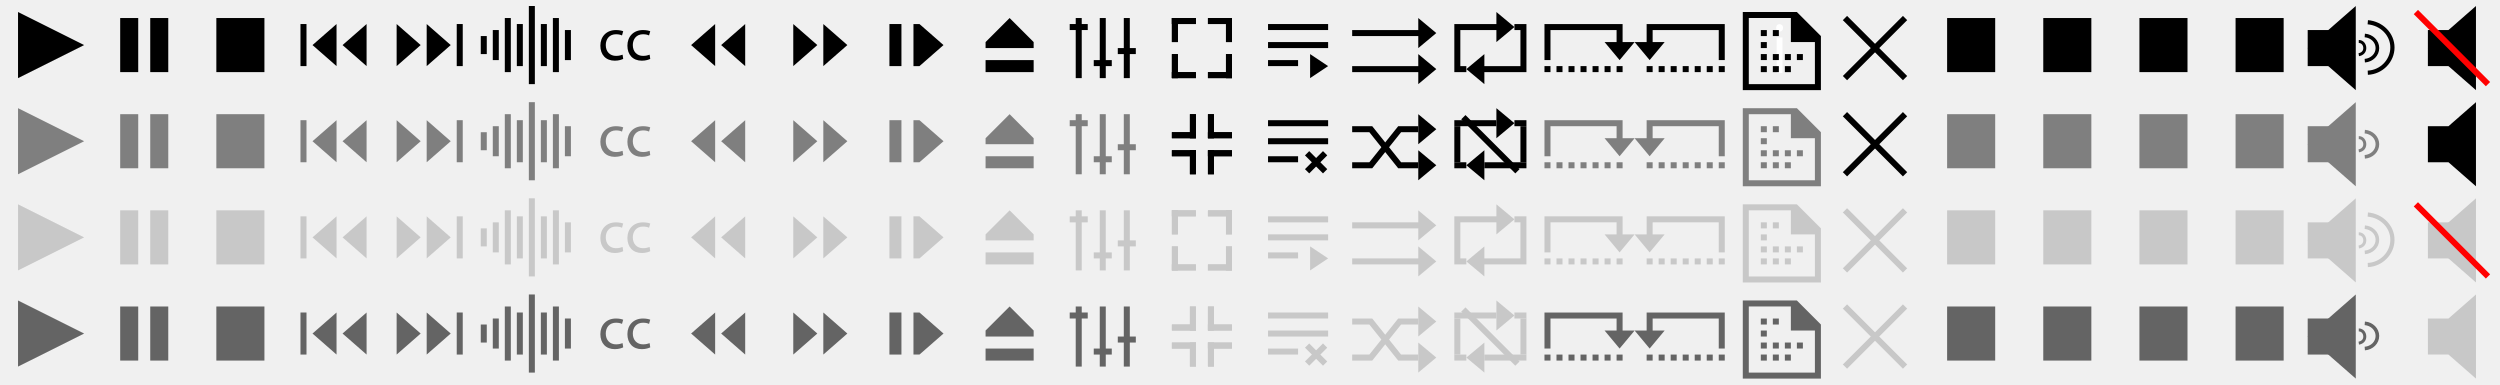
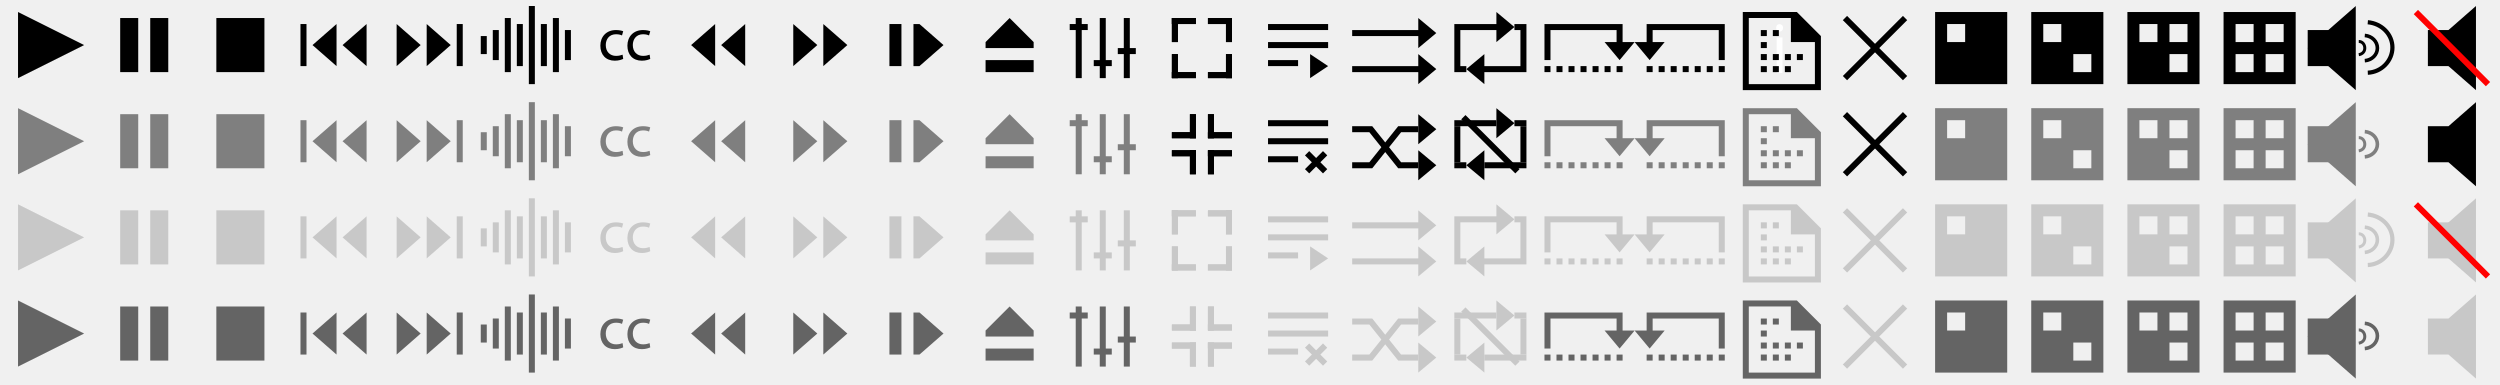
<svg xmlns="http://www.w3.org/2000/svg" version="1.1" id="svg3341" x="0px" y="0px" viewBox="0 0 416 64" style="enable-background:new 0 0 416 64;" xml:space="preserve">
  <path id="path4159" style="fill:#C8C8C8;" d="  M3,45V34l11,5.5L3,45z" />
  <rect id="rect4161" x="20" y="35" style="fill:#C8C8C8;" width="3" height="9" />
  <rect id="rect4163" x="25" y="35" style="fill:#C8C8C8;" width="3" height="9" />
  <rect id="rect4165" x="36" y="35" style="fill:#C8C8C8;" width="8" height="9" />
  <rect id="rect4167" x="50" y="36" style="fill:#C8C8C8;" width="1" height="7" />
  <path id="path4169" style="fill:#C8C8C8;" d="  M52,39.5l4-3.5v7L52,39.5z" />
  <path id="path4171" style="fill:#C8C8C8;" d="  M57,39.5l4-3.5v7L57,39.5z" />
  <path id="path4173" style="fill:#C8C8C8;" d="  M115,39.5l4-3.5v7L115,39.5z" />
  <path id="path4175" style="fill:#C8C8C8;" d="  M120,39.5l4-3.5v7L120,39.5z" />
  <rect id="rect4177" x="76" y="36" style="fill:#C8C8C8;" width="1" height="7" />
  <path id="path4179" style="fill:#C8C8C8;" d="  M75,39.5L71,43v-7L75,39.5z" />
  <path id="path4181" style="fill:#C8C8C8;" d="  M70,39.5L66,43v-7L70,39.5z" />
  <path id="path4183" style="fill:#C8C8C8;" d="  M141,39.5l-4,3.5v-7L141,39.5z" />
  <path id="path4185" style="fill:#C8C8C8;" d="  M136,39.5l-4,3.5v-7L136,39.5z" />
  <rect id="rect4187" x="148" y="36" style="fill:#C8C8C8;" width="2" height="7" />
  <path style="fill:#C8C8C8;" d="M152,36h1v7h-1V36z M157,39.5l-4,3.5v-7L157,39.5z" />
  <path id="path4179-5" style="fill:#C8C8C8;" d="  M384,40l8-7v14L384,40z" />
  <rect id="rect4187-3" x="384" y="37" style="fill:#C8C8C8;" width="4" height="6" />
  <rect id="rect4181-4" x="400" y="-16" style="fill-rule:evenodd;clip-rule:evenodd;fill:#F600FF;" width="16" height="16" />
  <rect id="rect4181-4-8" x="384" y="-16" style="fill-rule:evenodd;clip-rule:evenodd;fill:#7200FF;" width="16" height="16" />
  <path id="path4230" style="fill:none;stroke:#C8C8C8;stroke-width:0.5;" d="  M392.5,38.9c0.6,0,1,0.5,1,1.1s-0.4,1-1,1.1" />
  <path id="path4230-0" style="fill:none;stroke:#C8C8C8;stroke-width:0.6;" d="  M393.5,37.8c1.2,0.1,2.1,1,2.1,2.1s-0.9,2-2.1,2.1" />
  <path id="path4230-0-7" style="fill:none;stroke:#C8C8C8;stroke-width:0.7;" d="  M394,35.7c2.3,0.2,4.1,2,4.1,4.2s-1.8,4.1-4.1,4.2" />
  <path id="path4262" style="fill:#C8C8C8;" d="  M404,40l8-7v14L404,40z" />
  <rect id="rect4264" x="404" y="37" style="fill:#C8C8C8;" width="4" height="6" />
  <path style="fill:#C8C8C8;" d="M404,56l8-7v14L404,56z M404,53h4v6h-4V53z" />
  <path id="path4276" style="fill:none;stroke:#FF0000;" d="M402,34l12,12" />
  <path id="path4159_1_" style="fill:#646464;" d="  M3,61V50l11,5.5L3,61z" />
  <rect id="rect4161_1_" x="20" y="51" style="fill:#646464;" width="3" height="9" />
  <rect id="rect4163_1_" x="25" y="51" style="fill:#646464;" width="3" height="9" />
  <rect id="rect4165_1_" x="36" y="51" style="fill:#646464;" width="8" height="9" />
  <rect id="rect4167_1_" x="50" y="52" style="fill:#646464;" width="1" height="7" />
  <path id="path4169_1_" style="fill:#646464;" d="  M52,55.5l4-3.5v7L52,55.5z" />
  <path id="path4171_1_" style="fill:#646464;" d="  M57,55.5l4-3.5v7L57,55.5z" />
  <path id="path4173_1_" style="fill:#646464;" d="  M115,55.5l4-3.5v7L115,55.5z" />
  <path id="path4175_1_" style="fill:#646464;" d="  M120,55.5l4-3.5v7L120,55.5z" />
  <rect id="rect4177_1_" x="76" y="52" style="fill:#646464;" width="1" height="7" />
  <path id="path4179_1_" style="fill:#646464;" d="  M75,55.5L71,59v-7L75,55.5z" />
  <path id="path4181_1_" style="fill:#646464;" d="  M70,55.5L66,59v-7L70,55.5z" />
  <path id="path4183_1_" style="fill:#646464;" d="  M141,55.5l-4,3.5v-7L141,55.5z" />
  <path id="path4185_1_" style="fill:#646464;" d="  M136,55.5l-4,3.5v-7L136,55.5z" />
  <rect id="rect4187_1_" x="148" y="52" style="fill:#646464;" width="2" height="7" />
  <path style="fill:#646464;" d="M152,52h1v7h-1V52z M157,55.5l-4,3.5v-7L157,55.5z" />
  <polygon points="3,13 3,2 14,7.5 " />
  <rect x="20" y="3" width="3" height="9" />
  <rect x="25" y="3" width="3" height="9" />
  <rect x="36" y="3" width="8" height="9" />
  <rect x="50" y="4" width="1" height="7" />
  <polygon points="52,7.5 56,4 56,11 " />
  <polygon points="57,7.5 61,4 61,11 " />
  <polygon points="115,7.5 119,4 119,11 " />
  <polygon points="120,7.5 124,4 124,11 " />
  <rect x="76" y="4" width="1" height="7" />
  <polygon points="75,7.5 71,11 71,4 " />
  <polygon points="70,7.5 66,11 66,4 " />
  <polygon points="141,7.5 137,11 137,4 " />
  <polygon points="136,7.5 132,11 132,4 " />
  <rect x="148" y="4" width="2" height="7" />
  <path d="M153,11h-1V4h1V11z M157,7.5l-4,3.5V4L157,7.5z" />
  <polygon points="384,8 392,1 392,15 " />
  <path d="M388,11h-4V5h4V11z" />
  <path style="fill:none;stroke:#000000;stroke-width:0.5;" d="M392.5,6.9c0.6,0,1,0.5,1,1.1s-0.4,1-1,1.1" />
  <path style="fill:none;stroke:#000000;stroke-width:0.6;" d="M393.5,5.9c1.2,0.1,2.1,1,2.1,2.1s-0.9,2-2.1,2.1" />
  <path style="fill:none;stroke:#000000;stroke-width:0.7;" d="M394,3.7c2.3,0.2,4.1,2,4.1,4.2s-1.8,4.1-4.1,4.2" />
  <path d="M404,8l8-7v14L404,8z" />
  <rect x="404" y="5" width="4" height="6" />
  <path d="M404,24l8-7v14L404,24z M408,27h-4v-6h4V27z" />
  <path style="fill:none;stroke:#FF0000;" d="M402,2l12,12" />
  <polygon style="fill:#7F7F7F;" points="3,29 3,18 14,23.5 " />
  <rect x="20" y="19" style="fill:#7F7F7F;" width="3" height="9" />
  <rect x="25" y="19" style="fill:#7F7F7F;" width="3" height="9" />
  <rect x="36" y="19" style="fill:#7F7F7F;" width="8" height="9" />
  <rect x="50" y="20" style="fill:#7F7F7F;" width="1" height="7" />
  <polygon style="fill:#7F7F7F;" points="52,23.5 56,20 56,27 " />
  <polygon style="fill:#7F7F7F;" points="57,23.5 61,20 61,27 " />
  <polygon style="fill:#7F7F7F;" points="115,23.5 119,20 119,27 " />
  <polygon style="fill:#7F7F7F;" points="120,23.5 124,20 124,27 " />
  <rect x="76" y="20" style="fill:#7F7F7F;" width="1" height="7" />
  <polygon style="fill:#7F7F7F;" points="75,23.5 71,27 71,20 " />
  <polygon style="fill:#7F7F7F;" points="70,23.5 66,27 66,20 " />
  <polygon style="fill:#7F7F7F;" points="141,23.5 137,27 137,20 " />
  <polygon style="fill:#7F7F7F;" points="136,23.5 132,27 132,20 " />
  <rect x="148" y="20" style="fill:#7F7F7F;" width="2" height="7" />
  <path style="fill:#7F7F7F;" d="M153,27h-1v-7h1V27z M157,23.5l-4,3.5v-7L157,23.5z" />
  <rect x="256" y="-16" width="16" height="16" />
-   <rect id="rect4165_21_" x="324" y="35" style="fill:#C8C8C8;" width="8" height="9" />
-   <rect id="rect4165_20_" x="324" y="51" style="fill:#646464;" width="8" height="9" />
-   <rect x="324" y="3" width="8" height="9" />
-   <rect x="324" y="19" style="fill:#7F7F7F;" width="8" height="9" />
-   <rect id="rect4165_19_" x="340" y="35" style="fill:#C8C8C8;" width="8" height="9" />
-   <rect id="rect4165_18_" x="340" y="51" style="fill:#646464;" width="8" height="9" />
-   <rect x="340" y="3" width="8" height="9" />
-   <rect x="340" y="19" style="fill:#7F7F7F;" width="8" height="9" />
-   <rect id="rect4165_35_" x="356" y="35" style="fill:#C8C8C8;" width="8" height="9" />
-   <rect id="rect4165_34_" x="356" y="51" style="fill:#646464;" width="8" height="9" />
-   <rect x="356" y="3" width="8" height="9" />
-   <rect x="356" y="19" style="fill:#7F7F7F;" width="8" height="9" />
-   <rect id="rect4165_33_" x="372" y="35" style="fill:#C8C8C8;" width="8" height="9" />
-   <rect id="rect4165_32_" x="372" y="51" style="fill:#646464;" width="8" height="9" />
-   <rect x="372" y="3" width="8" height="9" />
-   <rect x="372" y="19" style="fill:#7F7F7F;" width="8" height="9" />
  <rect id="rect4165_47_" x="80" y="6" width="1" height="3" />
  <polygon style="fill:#7F7F7F;" points="384,24 392,17 392,31 " />
  <path style="fill:#7F7F7F;" d="M388,27h-4v-6h4V27z" />
  <path style="fill:none;stroke:#7F7F7F;stroke-width:0.5;" d="M392.5,22.9c0.6,0,1,0.5,1,1.1s-0.4,1-1,1.1" />
  <path style="fill:none;stroke:#7F7F7F;stroke-width:0.6;" d="M393.5,21.9c1.2,0.1,2.1,1,2.1,2.1s-0.9,2-2.1,2.1" />
  <path id="path4179-5_1_" style="fill:#646464;" d="  M384,56l8-7v14L384,56z" />
  <rect id="rect4187-3_1_" x="384" y="53" style="fill:#646464;" width="4" height="6" />
  <path id="path4230_1_" style="fill:none;stroke:#646464;stroke-width:0.5;" d="  M392.5,54.9c0.6,0,1,0.5,1,1.1s-0.4,1-1,1.1" />
  <path id="path4230-0_1_" style="fill:none;stroke:#646464;stroke-width:0.6;" d="  M393.5,53.8c1.2,0.1,2.1,1,2.1,2.1s-0.9,2-2.1,2.1" />
  <g>
    <path d="M103.7,9.8c-0.2,0.1-0.7,0.3-1.4,0.3c-1.5,0-2.4-1-2.4-2.5s1-2.6,2.6-2.6c0.5,0,1,0.1,1.2,0.2l-0.2,0.7   c-0.2-0.1-0.5-0.2-1-0.2c-1.1,0-1.7,0.8-1.7,1.8c0,1.1,0.7,1.8,1.7,1.8c0.5,0,0.8-0.1,1.1-0.2L103.7,9.8z" />
    <path d="M108.2,9.8c-0.2,0.1-0.7,0.3-1.4,0.3c-1.5,0-2.4-1-2.4-2.5s1-2.6,2.6-2.6c0.5,0,1,0.1,1.2,0.2L108,5.9   c-0.2-0.1-0.5-0.2-1-0.2c-1.1,0-1.7,0.8-1.7,1.8c0,1.1,0.7,1.8,1.7,1.8c0.5,0,0.8-0.1,1.1-0.2L108.2,9.8z" />
  </g>
  <g>
    <path style="fill:#7F7F7F;" d="M103.7,25.8c-0.2,0.1-0.7,0.3-1.4,0.3c-1.5,0-2.4-1-2.4-2.5s1-2.6,2.6-2.6c0.5,0,1,0.1,1.2,0.2   l-0.2,0.7c-0.2-0.1-0.5-0.2-1-0.2c-1.1,0-1.7,0.8-1.7,1.8c0,1.1,0.7,1.8,1.7,1.8c0.5,0,0.8-0.1,1.1-0.2L103.7,25.8z" />
    <path style="fill:#7F7F7F;" d="M108.2,25.8c-0.2,0.1-0.7,0.3-1.4,0.3c-1.5,0-2.4-1-2.4-2.5s1-2.6,2.6-2.6c0.5,0,1,0.1,1.2,0.2   l-0.2,0.7c-0.2-0.1-0.5-0.2-1-0.2c-1.1,0-1.7,0.8-1.7,1.8c0,1.1,0.7,1.8,1.7,1.8c0.5,0,0.8-0.1,1.1-0.2L108.2,25.8z" />
  </g>
  <g>
    <path style="fill:#C8C8C8;" d="M103.7,41.8c-0.2,0.1-0.7,0.3-1.4,0.3c-1.5,0-2.4-1-2.4-2.5s1-2.6,2.6-2.6c0.5,0,1,0.1,1.2,0.2   l-0.2,0.7c-0.2-0.1-0.5-0.2-1-0.2c-1.1,0-1.7,0.8-1.7,1.8c0,1.1,0.7,1.8,1.7,1.8c0.5,0,0.8-0.1,1.1-0.2L103.7,41.8z" />
    <path style="fill:#C8C8C8;" d="M108.2,41.8c-0.2,0.1-0.7,0.3-1.4,0.3c-1.5,0-2.4-1-2.4-2.5s1-2.6,2.6-2.6c0.5,0,1,0.1,1.2,0.2   l-0.2,0.7c-0.2-0.1-0.5-0.2-1-0.2c-1.1,0-1.7,0.8-1.7,1.8c0,1.1,0.7,1.8,1.7,1.8c0.5,0,0.8-0.1,1.1-0.2L108.2,41.8z" />
  </g>
  <g>
    <path style="fill:#646464;" d="M103.7,57.8c-0.2,0.1-0.7,0.3-1.4,0.3c-1.5,0-2.4-1-2.4-2.5s1-2.6,2.6-2.6c0.5,0,1,0.1,1.2,0.2   l-0.2,0.7c-0.2-0.1-0.5-0.2-1-0.2c-1.1,0-1.7,0.8-1.7,1.8c0,1.1,0.7,1.8,1.7,1.8c0.5,0,0.8-0.1,1.1-0.2L103.7,57.8z" />
    <path style="fill:#646464;" d="M108.2,57.8c-0.2,0.1-0.7,0.3-1.4,0.3c-1.5,0-2.4-1-2.4-2.5s1-2.6,2.6-2.6c0.5,0,1,0.1,1.2,0.2   l-0.2,0.7c-0.2-0.1-0.5-0.2-1-0.2c-1.1,0-1.7,0.8-1.7,1.8c0,1.1,0.7,1.8,1.7,1.8c0.5,0,0.8-0.1,1.1-0.2L108.2,57.8z" />
  </g>
  <rect x="164" y="10" width="8" height="2" />
  <path d="M172,7v1h-8V7H172z M168,3l4,4h-8L168,3z" />
  <rect id="rect4165_6_" x="179" y="3" width="1" height="10" />
  <rect id="rect4165_7_" x="178" y="4" width="3" height="1" />
  <rect id="rect4165_48_" x="182" y="10" width="3" height="1" />
  <rect id="rect4165_49_" x="186" y="8" width="3" height="1" />
  <g>
    <polyline style="fill:none;stroke:#000000;stroke-miterlimit:10;" points="225,21.5 228.1,21.5 232.9,27.5 236,27.5  " />
  </g>
  <path id="path4276_2_" style="fill:none;stroke:#000000;" d="M243.5,19.5l9,9" />
  <rect id="rect4165_103_" x="211" y="36" style="fill:#C8C8C8;" width="10" height="1" />
  <rect id="rect4165_102_" x="211" y="39" style="fill:#C8C8C8;" width="10" height="1" />
  <rect id="rect4165_97_" x="211" y="42" style="fill:#C8C8C8;" width="5" height="1" />
  <polygon style="fill:#C8C8C8;" points="221,43 218,45 218,41 " />
  <line style="fill:none;stroke:#C8C8C8;stroke-miterlimit:10;" x1="217.5" y1="57.5" x2="220.5" y2="60.5" />
  <line style="fill:none;stroke:#C8C8C8;stroke-miterlimit:10;" x1="217.5" y1="60.5" x2="220.5" y2="57.5" />
  <rect id="rect4165_17_" x="211" y="52" style="fill:#C8C8C8;" width="10" height="1" />
  <rect id="rect4165_16_" x="211" y="55" style="fill:#C8C8C8;" width="10" height="1" />
  <rect id="rect4165_10_" x="211" y="58" style="fill:#C8C8C8;" width="5" height="1" />
  <rect id="rect4165_105_" x="211" y="4" width="10" height="1" />
  <rect id="rect4165_104_" x="211" y="7" width="10" height="1" />
  <rect id="rect4165_101_" x="211" y="10" width="5" height="1" />
  <polygon points="221,11 218,13 218,9 " />
  <line style="fill:none;stroke:#000000;stroke-miterlimit:10;" x1="217.5" y1="25.5" x2="220.5" y2="28.5" />
  <line style="fill:none;stroke:#000000;stroke-miterlimit:10;" x1="217.5" y1="28.5" x2="220.5" y2="25.5" />
  <rect id="rect4165_100_" x="211" y="20" width="10" height="1" />
  <rect id="rect4165_99_" x="211" y="23" width="10" height="1" />
  <rect id="rect4165_98_" x="211" y="26" width="5" height="1" />
  <rect id="rect4165_67_" x="195" y="12" width="4" height="1" />
  <rect id="rect4165_66_" x="195" y="9" width="1" height="4" />
  <rect id="rect4165_73_" x="195" y="3" width="1" height="4" />
  <rect id="rect4165_106_" x="201" y="12" width="4" height="1" />
  <rect id="rect4165_68_" x="195" y="3" width="4" height="1" />
  <rect id="rect4165_69_" x="201" y="3" width="4" height="1" />
  <rect id="rect4165_70_" x="204" y="3" width="1" height="4" />
  <rect id="rect4165_71_" x="204" y="9" width="1" height="4" />
  <rect id="rect4165_137_" x="195" y="12" width="4" height="1" />
  <rect id="rect4165_136_" x="195" y="9" width="1" height="4" />
  <rect id="rect4165_135_" x="195" y="3" width="1" height="4" />
  <rect id="rect4165_134_" x="201" y="12" width="4" height="1" />
  <rect id="rect4165_109_" x="195" y="3" width="4" height="1" />
  <rect id="rect4165_108_" x="201" y="3" width="4" height="1" />
  <rect id="rect4165_107_" x="204" y="3" width="1" height="4" />
  <rect id="rect4165_72_" x="204" y="9" width="1" height="4" />
  <rect id="rect4165_88_" x="195" y="44" style="fill:#C8C8C8;" width="4" height="1" />
  <rect id="rect4165_87_" x="195" y="41" style="fill:#C8C8C8;" width="1" height="4" />
  <rect id="rect4165_86_" x="195" y="35" style="fill:#C8C8C8;" width="1" height="4" />
  <rect id="rect4165_85_" x="201" y="44" style="fill:#C8C8C8;" width="4" height="1" />
  <rect id="rect4165_84_" x="195" y="35" style="fill:#C8C8C8;" width="4" height="1" />
  <rect id="rect4165_83_" x="201" y="35" style="fill:#C8C8C8;" width="4" height="1" />
  <rect id="rect4165_82_" x="204" y="35" style="fill:#C8C8C8;" width="1" height="4" />
  <rect id="rect4165_81_" x="204" y="41" style="fill:#C8C8C8;" width="1" height="4" />
  <rect id="rect4165_80_" x="195" y="44" style="fill:#C8C8C8;" width="4" height="1" />
  <rect id="rect4165_79_" x="195" y="41" style="fill:#C8C8C8;" width="1" height="4" />
  <rect id="rect4165_78_" x="195" y="35" style="fill:#C8C8C8;" width="1" height="4" />
  <rect id="rect4165_77_" x="201" y="44" style="fill:#C8C8C8;" width="4" height="1" />
  <rect id="rect4165_76_" x="195" y="35" style="fill:#C8C8C8;" width="4" height="1" />
  <rect id="rect4165_75_" x="201" y="35" style="fill:#C8C8C8;" width="4" height="1" />
  <rect id="rect4165_74_" x="204" y="35" style="fill:#C8C8C8;" width="1" height="4" />
  <rect id="rect4165_11_" x="204" y="41" style="fill:#C8C8C8;" width="1" height="4" />
  <rect id="rect4165_145_" x="195" y="25" width="4" height="1" />
  <rect id="rect4165_144_" x="198" y="25" width="1" height="4" />
  <rect id="rect4165_143_" x="198" y="19" width="1" height="4" />
  <rect id="rect4165_142_" x="201" y="25" width="4" height="1" />
  <rect id="rect4165_141_" x="195" y="22" width="4" height="1" />
  <rect id="rect4165_140_" x="201" y="22" width="4" height="1" />
  <rect id="rect4165_139_" x="201" y="19" width="1" height="4" />
  <rect id="rect4165_138_" x="201" y="25" width="1" height="4" />
  <rect id="rect4165_96_" x="195" y="25" width="4" height="1" />
  <rect id="rect4165_95_" x="198" y="25" width="1" height="4" />
  <rect id="rect4165_94_" x="198" y="19" width="1" height="4" />
  <rect id="rect4165_93_" x="201" y="25" width="4" height="1" />
  <rect id="rect4165_92_" x="195" y="22" width="4" height="1" />
  <rect id="rect4165_91_" x="201" y="22" width="4" height="1" />
  <rect id="rect4165_90_" x="201" y="19" width="1" height="4" />
  <rect id="rect4165_89_" x="201" y="25" width="1" height="4" />
  <rect id="rect4165_161_" x="195" y="57" style="fill:#C8C8C8;" width="4" height="1" />
  <rect id="rect4165_160_" x="198" y="57" style="fill:#C8C8C8;" width="1" height="4" />
  <rect id="rect4165_159_" x="198" y="51" style="fill:#C8C8C8;" width="1" height="4" />
  <rect id="rect4165_158_" x="201" y="57" style="fill:#C8C8C8;" width="4" height="1" />
  <rect id="rect4165_157_" x="195" y="54" style="fill:#C8C8C8;" width="4" height="1" />
  <rect id="rect4165_156_" x="201" y="54" style="fill:#C8C8C8;" width="4" height="1" />
  <rect id="rect4165_155_" x="201" y="51" style="fill:#C8C8C8;" width="1" height="4" />
  <rect id="rect4165_154_" x="201" y="57" style="fill:#C8C8C8;" width="1" height="4" />
  <rect id="rect4165_153_" x="195" y="57" style="fill:#C8C8C8;" width="4" height="1" />
  <rect id="rect4165_152_" x="198" y="57" style="fill:#C8C8C8;" width="1" height="4" />
  <rect id="rect4165_151_" x="198" y="51" style="fill:#C8C8C8;" width="1" height="4" />
  <rect id="rect4165_150_" x="201" y="57" style="fill:#C8C8C8;" width="4" height="1" />
  <rect id="rect4165_149_" x="195" y="54" style="fill:#C8C8C8;" width="4" height="1" />
  <rect id="rect4165_148_" x="201" y="54" style="fill:#C8C8C8;" width="4" height="1" />
  <rect id="rect4165_147_" x="201" y="51" style="fill:#C8C8C8;" width="1" height="4" />
  <rect id="rect4165_146_" x="201" y="57" style="fill:#C8C8C8;" width="1" height="4" />
  <rect id="rect4165_4_" x="183" y="3" width="1" height="10" />
  <rect id="rect4165_5_" x="187" y="3" width="1" height="10" />
  <rect id="rect4165_53_" x="179" y="19" style="fill:#7F7F7F;" width="1" height="10" />
  <rect id="rect4165_52_" x="178" y="20" style="fill:#7F7F7F;" width="3" height="1" />
  <rect id="rect4165_51_" x="182" y="26" style="fill:#7F7F7F;" width="3" height="1" />
  <rect id="rect4165_50_" x="186" y="24" style="fill:#7F7F7F;" width="3" height="1" />
  <rect id="rect4165_9_" x="183" y="19" style="fill:#7F7F7F;" width="1" height="10" />
  <rect id="rect4165_8_" x="187" y="19" style="fill:#7F7F7F;" width="1" height="10" />
  <rect id="rect4165_59_" x="179" y="35" style="fill:#C8C8C8;" width="1" height="10" />
  <rect id="rect4165_58_" x="178" y="36" style="fill:#C8C8C8;" width="3" height="1" />
  <rect id="rect4165_57_" x="182" y="42" style="fill:#C8C8C8;" width="3" height="1" />
  <rect id="rect4165_56_" x="186" y="40" style="fill:#C8C8C8;" width="3" height="1" />
  <rect id="rect4165_55_" x="183" y="35" style="fill:#C8C8C8;" width="1" height="10" />
  <rect id="rect4165_54_" x="187" y="35" style="fill:#C8C8C8;" width="1" height="10" />
  <rect id="rect4165_65_" x="179" y="51" style="fill:#646464;" width="1" height="10" />
  <rect id="rect4165_64_" x="178" y="52" style="fill:#646464;" width="3" height="1" />
  <rect id="rect4165_63_" x="182" y="58" style="fill:#646464;" width="3" height="1" />
  <rect id="rect4165_62_" x="186" y="56" style="fill:#646464;" width="3" height="1" />
  <rect id="rect4165_61_" x="183" y="51" style="fill:#646464;" width="1" height="10" />
  <rect id="rect4165_60_" x="187" y="51" style="fill:#646464;" width="1" height="10" />
  <rect x="164" y="26" style="fill:#7F7F7F;" width="8" height="2" />
  <path style="fill:#7F7F7F;" d="M172,23v1h-8v-1H172z M168,19l4,4h-8L168,19z" />
  <rect x="164" y="42" style="fill:#C8C8C8;" width="8" height="2" />
  <path style="fill:#C8C8C8;" d="M172,39v1h-8v-1H172z M168,35l4,4h-8L168,35z" />
  <rect x="164" y="58" style="fill:#646464;" width="8" height="2" />
  <path style="fill:#646464;" d="M172,55v1h-8v-1H172z M168,51l4,4h-8L168,51z" />
  <polygon points="239,27.5 236,30 236,25 " />
  <g>
    <polyline style="fill:none;stroke:#000000;stroke-miterlimit:10;" points="236,21.5 232.9,21.5 228.1,27.5 225,27.5  " />
  </g>
  <polygon points="236,24 236,19 239,21.5 " />
  <g>
    <polyline style="fill:none;stroke:#C8C8C8;stroke-miterlimit:10;" points="225,53.5 228.1,53.5 232.9,59.5 236,59.5  " />
  </g>
  <polygon style="fill:#C8C8C8;" points="239,59.5 236,62 236,57 " />
  <g>
    <polyline style="fill:none;stroke:#C8C8C8;stroke-miterlimit:10;" points="236,53.5 232.9,53.5 228.1,59.5 225,59.5  " />
  </g>
  <polygon style="fill:#C8C8C8;" points="236,56 236,51 239,53.5 " />
  <path d="M225,5h11v1h-11V5z M236,8V3l3,2.5L236,8z" />
  <path d="M225,11h11v1h-11V11z M239,11.5l-3,2.5V9L239,11.5z" />
  <path style="fill:#C8C8C8;" d="M225,37h11v1h-11V37z M236,40v-5l3,2.5L236,40z" />
  <path style="fill:#C8C8C8;" d="M225,43h11v1h-11V43z M239,43.5l-3,2.5v-5L239,43.5z" />
  <path d="M247,11h7v1h-7V11z M253,5h1v6h-1V5z M252,4h2v1h-2V4z M247,9v5l-3-2.5L247,9z" />
  <path d="M242,11h2v1h-2V11z M242,4h7v1h-7V4z M249,7V2l3,2.5L249,7z M242,5h1v6h-1V5z" />
  <path style="fill:#C8C8C8;" d="M247,43h7v1h-7V43z M253,37h1v6h-1V37z M252,36h2v1h-2V36z M247,41v5l-3-2.5L247,41z" />
  <path style="fill:#C8C8C8;" d="M242,43h2v1h-2V43z M242,36h7v1h-7V36z M249,39v-5l3,2.5L249,39z M242,37h1v6h-1V37z" />
  <rect id="rect4165_120_" x="247" y="27" width="7" height="1" />
  <rect id="rect4165_119_" x="253" y="21" width="1" height="6" />
  <rect id="rect4165_118_" x="242" y="27" width="2" height="1" />
  <rect id="rect4165_117_" x="242" y="20" width="7" height="1" />
  <rect id="rect4165_116_" x="252" y="20" width="2" height="1" />
  <polygon points="249,23 249,18 252,20.5 " />
  <polygon points="247,25 247,30 244,27.5 " />
  <rect id="rect4165_115_" x="242" y="21" width="1" height="6" />
  <path id="path4276_1_" style="fill:none;stroke:#C8C8C8;" d="M243.5,51.5l9,9" />
  <rect id="rect4165_124_" x="247" y="59" style="fill:#C8C8C8;" width="7" height="1" />
  <rect id="rect4165_123_" x="253" y="53" style="fill:#C8C8C8;" width="1" height="6" />
  <rect id="rect4165_121_" x="242" y="59" style="fill:#C8C8C8;" width="2" height="1" />
  <rect id="rect4165_114_" x="242" y="52" style="fill:#C8C8C8;" width="7" height="1" />
  <rect id="rect4165_113_" x="252" y="52" style="fill:#C8C8C8;" width="2" height="1" />
  <polygon style="fill:#C8C8C8;" points="249,55 249,50 252,52.5 " />
  <polygon style="fill:#C8C8C8;" points="247,57 247,62 244,59.5 " />
  <rect id="rect4165_112_" x="242" y="53" style="fill:#C8C8C8;" width="1" height="6" />
  <rect id="rect4165_44_" x="82" y="5" width="1" height="5" />
  <rect id="rect4165_45_" x="84" y="3" width="1" height="9" />
  <rect id="rect4165_163_" x="88" y="1" width="1" height="13" />
  <rect id="rect4165_162_" x="86" y="4" width="1" height="7" />
  <rect id="rect4165_46_" x="90" y="4" width="1" height="7" />
  <rect id="rect4165_164_" x="92" y="3" width="1" height="9" />
  <rect id="rect4165_168_" x="94" y="5" width="1" height="5" />
  <rect id="rect4165_169_" x="80" y="38" style="fill:#C8C8C8;" width="1" height="3" />
  <rect id="rect4165_167_" x="82" y="37" style="fill:#C8C8C8;" width="1" height="5" />
  <rect id="rect4165_166_" x="84" y="35" style="fill:#C8C8C8;" width="1" height="9" />
  <rect id="rect4165_165_" x="88" y="33" style="fill:#C8C8C8;" width="1" height="13" />
  <rect id="rect4165_39_" x="86" y="36" style="fill:#C8C8C8;" width="1" height="7" />
  <rect id="rect4165_38_" x="90" y="36" style="fill:#C8C8C8;" width="1" height="7" />
  <rect id="rect4165_37_" x="92" y="35" style="fill:#C8C8C8;" width="1" height="9" />
  <rect id="rect4165_36_" x="94" y="37" style="fill:#C8C8C8;" width="1" height="5" />
  <rect id="rect4165_43_" x="80" y="22" style="fill:#7F7F7F;" width="1" height="3" />
  <rect id="rect4165_42_" x="82" y="21" style="fill:#7F7F7F;" width="1" height="5" />
  <rect id="rect4165_41_" x="84" y="19" style="fill:#7F7F7F;" width="1" height="9" />
  <rect id="rect4165_40_" x="88" y="17" style="fill:#7F7F7F;" width="1" height="13" />
  <rect id="rect4165_31_" x="86" y="20" style="fill:#7F7F7F;" width="1" height="7" />
  <rect id="rect4165_30_" x="90" y="20" style="fill:#7F7F7F;" width="1" height="7" />
  <rect id="rect4165_3_" x="92" y="19" style="fill:#7F7F7F;" width="1" height="9" />
  <rect id="rect4165_2_" x="94" y="21" style="fill:#7F7F7F;" width="1" height="5" />
  <rect id="rect4165_177_" x="80" y="54" style="fill:#646464;" width="1" height="3" />
  <rect id="rect4165_176_" x="82" y="53" style="fill:#646464;" width="1" height="5" />
  <rect id="rect4165_175_" x="84" y="51" style="fill:#646464;" width="1" height="9" />
  <rect id="rect4165_174_" x="88" y="49" style="fill:#646464;" width="1" height="13" />
  <rect id="rect4165_173_" x="86" y="52" style="fill:#646464;" width="1" height="7" />
  <rect id="rect4165_172_" x="90" y="52" style="fill:#646464;" width="1" height="7" />
  <rect id="rect4165_171_" x="92" y="51" style="fill:#646464;" width="1" height="9" />
  <rect id="rect4165_170_" x="94" y="53" style="fill:#646464;" width="1" height="5" />
  <path d="M257,4h13v1h-13V4z M267,7h5l-2.5,3L267,7z M257,5h1v5h-1V5z M269,5h1v2h-1V5z" />
  <rect id="rect4165_181_" x="257" y="11" width="1" height="1" />
  <rect id="rect4165_182_" x="259" y="11" width="1" height="1" />
  <rect id="rect4165_183_" x="261" y="11" width="1" height="1" />
  <rect id="rect4165_184_" x="263" y="11" width="1" height="1" />
  <rect id="rect4165_185_" x="265" y="11" width="1" height="1" />
  <rect id="rect4165_186_" x="267" y="11" width="1" height="1" />
  <rect id="rect4165_187_" x="269" y="11" width="1" height="1" />
  <path style="fill:#7F7F7F;" d="M257,20h13v1h-13V20z M267,23h5l-2.5,3L267,23z M257,21h1v5h-1V21z M269,21h1v2h-1V21z" />
  <rect id="rect4165_192_" x="257" y="27" style="fill:#7F7F7F;" width="1" height="1" />
  <rect id="rect4165_191_" x="259" y="27" style="fill:#7F7F7F;" width="1" height="1" />
  <rect id="rect4165_190_" x="261" y="27" style="fill:#7F7F7F;" width="1" height="1" />
  <rect id="rect4165_189_" x="263" y="27" style="fill:#7F7F7F;" width="1" height="1" />
  <rect id="rect4165_188_" x="265" y="27" style="fill:#7F7F7F;" width="1" height="1" />
  <rect id="rect4165_29_" x="267" y="27" style="fill:#7F7F7F;" width="1" height="1" />
  <rect id="rect4165_28_" x="269" y="27" style="fill:#7F7F7F;" width="1" height="1" />
  <path style="fill:#C8C8C8;" d="M257,36h13v1h-13V36z M267,39h5l-2.5,3L267,39z M257,37h1v5h-1V37z M269,37h1v2h-1V37z" />
  <rect id="rect4165_202_" x="257" y="43" style="fill:#C8C8C8;" width="1" height="1" />
  <rect id="rect4165_201_" x="259" y="43" style="fill:#C8C8C8;" width="1" height="1" />
  <rect id="rect4165_200_" x="261" y="43" style="fill:#C8C8C8;" width="1" height="1" />
  <rect id="rect4165_199_" x="263" y="43" style="fill:#C8C8C8;" width="1" height="1" />
  <rect id="rect4165_198_" x="265" y="43" style="fill:#C8C8C8;" width="1" height="1" />
  <rect id="rect4165_197_" x="267" y="43" style="fill:#C8C8C8;" width="1" height="1" />
  <rect id="rect4165_196_" x="269" y="43" style="fill:#C8C8C8;" width="1" height="1" />
  <path style="fill:#646464;" d="M257,52h13v1h-13V52z M267,55h5l-2.5,3L267,55z M257,53h1v5h-1V53z M269,53h1v2h-1V53z" />
  <rect id="rect4165_212_" x="257" y="59" style="fill:#646464;" width="1" height="1" />
  <rect id="rect4165_211_" x="259" y="59" style="fill:#646464;" width="1" height="1" />
  <rect id="rect4165_210_" x="261" y="59" style="fill:#646464;" width="1" height="1" />
  <rect id="rect4165_209_" x="263" y="59" style="fill:#646464;" width="1" height="1" />
  <rect id="rect4165_208_" x="265" y="59" style="fill:#646464;" width="1" height="1" />
  <rect id="rect4165_207_" x="267" y="59" style="fill:#646464;" width="1" height="1" />
  <rect id="rect4165_206_" x="269" y="59" style="fill:#646464;" width="1" height="1" />
  <path d="M287,5h-13V4h13V5z M274.5,10L272,7h5L274.5,10z M287,10h-1V5h1V10z M275,7h-1V5h1V7z" />
  <rect id="rect4165_250_" x="286" y="11" width="1" height="1" />
  <rect id="rect4165_249_" x="284" y="11" width="1" height="1" />
  <rect id="rect4165_248_" x="282" y="11" width="1" height="1" />
  <rect id="rect4165_247_" x="280" y="11" width="1" height="1" />
  <rect id="rect4165_246_" x="278" y="11" width="1" height="1" />
  <rect id="rect4165_245_" x="276" y="11" width="1" height="1" />
  <rect id="rect4165_244_" x="274" y="11" width="1" height="1" />
  <path style="fill:#7F7F7F;" d="M287,21h-13v-1h13V21z M274.5,26l-2.5-3h5L274.5,26z M287,26h-1v-5h1V26z M275,23h-1v-2h1V23z" />
  <rect id="rect4165_240_" x="286" y="27" style="fill:#7F7F7F;" width="1" height="1" />
  <rect id="rect4165_239_" x="284" y="27" style="fill:#7F7F7F;" width="1" height="1" />
  <rect id="rect4165_238_" x="282" y="27" style="fill:#7F7F7F;" width="1" height="1" />
  <rect id="rect4165_237_" x="280" y="27" style="fill:#7F7F7F;" width="1" height="1" />
  <rect id="rect4165_236_" x="278" y="27" style="fill:#7F7F7F;" width="1" height="1" />
  <rect id="rect4165_235_" x="276" y="27" style="fill:#7F7F7F;" width="1" height="1" />
  <rect id="rect4165_234_" x="274" y="27" style="fill:#7F7F7F;" width="1" height="1" />
  <path style="fill:#C8C8C8;" d="M287,37h-13v-1h13V37z M274.5,42l-2.5-3h5L274.5,42z M287,42h-1v-5h1V42z M275,39h-1v-2h1V39z" />
  <rect id="rect4165_230_" x="286" y="43" style="fill:#C8C8C8;" width="1" height="1" />
  <rect id="rect4165_229_" x="284" y="43" style="fill:#C8C8C8;" width="1" height="1" />
  <rect id="rect4165_228_" x="282" y="43" style="fill:#C8C8C8;" width="1" height="1" />
  <rect id="rect4165_227_" x="280" y="43" style="fill:#C8C8C8;" width="1" height="1" />
  <rect id="rect4165_226_" x="278" y="43" style="fill:#C8C8C8;" width="1" height="1" />
  <rect id="rect4165_225_" x="276" y="43" style="fill:#C8C8C8;" width="1" height="1" />
  <rect id="rect4165_224_" x="274" y="43" style="fill:#C8C8C8;" width="1" height="1" />
  <path style="fill:#646464;" d="M287,53h-13v-1h13V53z M274.5,58l-2.5-3h5L274.5,58z M287,58h-1v-5h1V58z M275,55h-1v-2h1V55z" />
  <rect id="rect4165_220_" x="286" y="59" style="fill:#646464;" width="1" height="1" />
  <rect id="rect4165_219_" x="284" y="59" style="fill:#646464;" width="1" height="1" />
  <rect id="rect4165_218_" x="282" y="59" style="fill:#646464;" width="1" height="1" />
  <rect id="rect4165_217_" x="280" y="59" style="fill:#646464;" width="1" height="1" />
  <rect id="rect4165_216_" x="278" y="59" style="fill:#646464;" width="1" height="1" />
  <rect id="rect4165_27_" x="276" y="59" style="fill:#646464;" width="1" height="1" />
  <rect id="rect4165_26_" x="274" y="59" style="fill:#646464;" width="1" height="1" />
-   <rect x="304" y="-16" style="fill:#7F7F7F;" width="16" height="16" />
+   <rect x="320" y="-16" style="fill:#7F7F7F;" width="16" height="16" />
  <text transform="matrix(1 0 0 1 294.6953 12.1602)" style="fill:#FFFFFF; font-family:'MyriadPro-Regular'; font-size:11.04px;">i</text>
  <path style="fill:#C8C8C8;" d="M296,44h-1v-1h1V44z M294,44h-1v-1h1V44z M298,42h-1v-1h1V42z M296,42h-1v-1h1V42z M294,42h-1v-1h1  V42z M300,42h-1v-1h1V42z M294,40h-1v-1h1V40z M298,44h-1v-1h1V44z M296,38h-1v-1h1V38z M294,38h-1v-1h1V38z M291,46h-1V35h1V46z   M298,34v1h-8v-1H298z M303,47h-1v-8h1V47z M302,46v1h-12v-1H302z M299,38h-1v-4h1V38z M303,38v1h-5v-1H303z M299,38v-4l4,4H299z" />
  <path d="M296,12h-1v-1h1V12z M294,12h-1v-1h1V12z M298,10h-1V9h1V10z M296,10h-1V9h1V10z M294,10h-1V9h1V10z M300,10h-1V9h1V10z   M294,8h-1V7h1V8z M298,12h-1v-1h1V12z M296,6h-1V5h1V6z M294,6h-1V5h1V6z M291,14h-1V3h1V14z M298,2v1h-8V2H298z M303,15h-1V7h1V15  z M302,14v1h-12v-1H302z M299,6h-1V2h1V6z M303,6v1h-5V6H303z M299,6V2l4,4H299z" />
  <path style="fill:#7F7F7F;" d="M296,28h-1v-1h1V28z M294,28h-1v-1h1V28z M298,26h-1v-1h1V26z M296,26h-1v-1h1V26z M294,26h-1v-1h1  V26z M300,26h-1v-1h1V26z M294,24h-1v-1h1V24z M298,28h-1v-1h1V28z M296,22h-1v-1h1V22z M294,22h-1v-1h1V22z M291,30h-1V19h1V30z   M298,18v1h-8v-1H298z M303,31h-1v-8h1V31z M302,30v1h-12v-1H302z M299,22h-1v-4h1V22z M303,22v1h-5v-1H303z M299,22v-4l4,4H299z" />
  <path style="fill:#646464;" d="M296,60h-1v-1h1V60z M294,60h-1v-1h1V60z M298,58h-1v-1h1V58z M296,58h-1v-1h1V58z M294,58h-1v-1h1  V58z M300,58h-1v-1h1V58z M294,56h-1v-1h1V56z M298,60h-1v-1h1V60z M296,54h-1v-1h1V54z M294,54h-1v-1h1V54z M291,62h-1V51h1V62z   M298,50v1h-8v-1H298z M303,63h-1v-8h1V63z M302,62v1h-12v-1H302z M299,54h-1v-4h1V54z M303,54v1h-5v-1H303z M299,54v-4l4,4H299z" />
  <line style="fill:none;stroke:#000000;stroke-miterlimit:10;" x1="307" y1="13" x2="317" y2="3" />
  <line style="fill:none;stroke:#000000;stroke-miterlimit:10;" x1="307" y1="3" x2="317" y2="13" />
  <line style="fill:none;stroke:#C8C8C8;stroke-miterlimit:10;" x1="307" y1="45" x2="317" y2="35" />
  <line style="fill:none;stroke:#C8C8C8;stroke-miterlimit:10;" x1="307" y1="35" x2="317" y2="45" />
  <line style="fill:none;stroke:#000000;stroke-miterlimit:10;" x1="307" y1="29" x2="317" y2="19" />
  <line style="fill:none;stroke:#000000;stroke-miterlimit:10;" x1="307" y1="19" x2="317" y2="29" />
  <line style="fill:none;stroke:#C8C8C8;stroke-miterlimit:10;" x1="307" y1="61" x2="317" y2="51" />
  <line style="fill:none;stroke:#C8C8C8;stroke-miterlimit:10;" x1="307" y1="51" x2="317" y2="61" />
+   <path style="fill:#C8C8C8;" d="M381,35h-11v-1h11V35z M381,46h-11v-1h11V46z M371,45h-1V35h1V45z M382,46h-1V34h1V46z M377,45h-1V35  h1V45z M376,45h-1V35h1V45z M371,41v-1h10v1H371z M371,40v-1h10v1H371z M372,45h-1V35h1V45z M381,45h-1V35h1V45z M371,36v-1h10v1  H371z M371,45v-1h10v1H371z" />
+   <path style="fill:#C8C8C8;" d="M333,35h-11v-1h11V35z M333,46h-11v-1h11V46z M323,45h-1V35h1V45z M334,46h-1V34h1V46z M329,45h-1V35  h1V45z M328,45h-1V35h1V45z M323,41v-1h10v1H323z M323,40v-1h10v1H323z M324,45h-1V35h1V45z M333,45h-1V35h1V45z M323,36v-1h10v1  H323z M323,45v-1h10v1H323z M332,39h-3v-3h3V39z M327,44h-3v-3h3V44z M332,44h-3v-3h3V44z" />
+   <path style="fill:#C8C8C8;" d="M349,35h-11v-1h11V35z M349,46h-11v-1h11V46z M339,45h-1V35h1V45z M350,46h-1V34h1V46z M345,45h-1V35  h1V45z M344,45h-1V35h1V45z M339,41v-1h10v1H339z M339,40v-1h10v1H339z M340,45h-1V35h1V45z M349,45h-1V35h1V45z M339,36v-1h10v1  H339z M339,45v-1h10v1H339z M343,44h-3v-3h3V44z M348,39h-3v-3h3V39z" />
+   <path style="fill:#C8C8C8;" d="M365,45V34h1v11H365z M354,45V34h1v11H354z M355,35v-1h10v1H355z M354,46v-1h12v1H354z M355,41v-1h10  v1H355z M355,40v-1h10v1H355z M359,35h1v10l-1,0V35z M360,35h1v10l-1,0V35z M355,36v-1h10v1H355z M355,45v-1h10v1H355z M364,35h1v10  l-1,0V35z M355,35h1v10l-1,0V35z M356,44v-3h3v3H356z" />
+   <path style="fill:#646464;" d="M381,51h-11v-1h11V51z M381,62h-11v-1h11V62z M371,61h-1V51h1V61z M382,62h-1V50h1V62z M377,61h-1V51  h1V61z M376,61h-1V51h1V61z M371,57v-1h10v1H371z M371,56v-1h10v1H371z M372,61h-1V51h1V61z M381,61h-1V51h1V61z M371,52v-1h10v1  H371z M371,61v-1h10v1H371z" />
+   <path style="fill:#646464;" d="M333,51h-11v-1h11V51z M333,62h-11v-1h11V62z M323,61h-1V51h1V61z M334,62h-1V50h1V62z M329,61h-1V51  h1V61z M328,61h-1V51h1V61z M323,57v-1h10v1H323z M323,56v-1h10v1H323z M324,61h-1V51h1V61z M333,61h-1V51h1V61z M323,52v-1h10v1  H323z M323,61v-1h10v1H323z M332,55h-3v-3h3V55z M327,60h-3v-3h3V60z M332,60h-3v-3h3V60z" />
+   <path style="fill:#646464;" d="M349,51h-11v-1h11V51z M349,62h-11v-1h11V62z M339,61h-1V51h1V61z M350,62h-1V50h1V62z M345,61h-1V51  h1V61z M344,61h-1V51h1V61z M339,57v-1h10v1H339z M339,56v-1h10v1H339z M340,61h-1V51h1V61z M349,61h-1V51h1V61z M339,52v-1h10v1  H339z M339,61v-1h10v1H339z M343,60h-3v-3h3V60z M348,55h-3v-3h3V55z" />
+   <path style="fill:#646464;" d="M365,61V50h1v11H365z M354,61V50h1v11H354z M355,51v-1h10v1H355z M354,62v-1h12v1H354z M355,57v-1h10  v1H355z M355,56v-1h10v1H355z M359,51h1v10l-1,0V51z M360,51h1v10l-1,0V51z M355,52v-1h10v1H355z M355,61v-1h10v1H355z M364,51h1v10  l-1,0V51z M355,51h1v10l-1,0V51z M356,60v-3h3v3H356z" />
+   <path style="fill:#7F7F7F;" d="M381,19h-11v-1h11V19z M381,30h-11v-1h11V30z M371,29h-1V19l1,0V29z M382,30h-1V18l1,0V30z M377,29  h-1V19l1,0V29z M376,29h-1V19l1,0V29z M371,25v-1l10,0v1L371,25z M371,24v-1l10,0v1L371,24z M372,29h-1V19l1,0V29z M381,29h-1V19  l1,0V29z M371,20v-1l10,0v1L371,20z M371,29v-1l10,0v1L371,29z" />
+   <path style="fill:#7F7F7F;" d="M333,19h-11v-1h11V19z M333,30h-11v-1h11V30z M323,29h-1V19l1,0V29z M334,30h-1V18l1,0V30z M329,29  h-1V19l1,0V29z M328,29h-1V19l1,0V29z M323,25v-1l10,0v1L323,25z M323,24v-1l10,0v1L323,24z M324,29h-1V19l1,0V29z M333,29h-1V19  l1,0V29z M323,20v-1l10,0v1L323,20z M323,29v-1l10,0v1L323,29z M332,23h-3v-3h3V23z M327,28h-3v-3h3V28z M332,28h-3v-3h3V28z" />
+   <path style="fill:#7F7F7F;" d="M349,19h-11v-1h11V19z M349,30h-11v-1h11V30z M339,29h-1V19l1,0V29z M350,30h-1V18l1,0V30z M345,29  h-1V19l1,0V29z M344,29h-1V19l1,0V29z M339,25v-1l10,0v1L339,25z M339,24v-1l10,0v1L339,24z M340,29h-1V19l1,0V29z M349,29h-1V19  l1,0V29z M339,20v-1l10,0v1L339,20z M339,29v-1l10,0v1L339,29z M343,28h-3v-3h3V28z M348,23h-3v-3h3V23z" />
+   <path style="fill:#7F7F7F;" d="M365,29V18h1v11H365z M354,29V18h1v11H354z M355,19v-1h10v1H355z M354,30v-1h12v1H354z M355,25v-1h10  v1H355z M355,24v-1h10v1H355z M359,19l1,0v10h-1V19z M360,19l1,0v10h-1V19z M355,20v-1h10v1H355z M355,29v-1h10v1H355z M364,19l1,0  v10h-1V19z M355,19l1,0v10h-1V19z M356,28v-3h3v3H356z" />
+   <path d="M381,3h-11V2h11V3z M381,14h-11v-1h11V14z M371,13l-1,0V3l1,0V13z M382,14l-1,0V2l1,0V14z M377,13l-1,0V3l1,0V13z M376,13  l-1,0V3l1,0V13z M371,9V8l10,0v1H371z M371,8V7l10,0v1L371,8z M372,13l-1,0V3l1,0V13z M381,13l-1,0V3l1,0V13z M371,4V3l10,0v1L371,4  z M371,13v-1h10v1H371z" />
+   <path d="M333,3h-11V2h11V3z M333,14h-11v-1h11V14z M323,13l-1,0V3l1,0V13z M334,14l-1,0V2l1,0V14z M329,13l-1,0V3l1,0V13z M328,13  l-1,0V3l1,0V13z M323,9V8l10,0v1H323z M323,8V7l10,0v1L323,8z M324,13l-1,0V3l1,0V13z M333,13l-1,0V3l1,0V13z M323,4V3l10,0v1L323,4  z M323,13v-1h10v1H323z M332,7h-3V4h3V7z M327,12h-3V9h3V12z M332,12h-3V9h3V12z" />
+   <path d="M349,3h-11V2h11V3z M349,14h-11v-1h11V14z M339,13l-1,0V3l1,0V13z M350,14l-1,0V2l1,0V14z M345,13l-1,0V3l1,0V13z M344,13  l-1,0V3l1,0V13z M339,9V8l10,0v1H339z M339,8V7l10,0v1L339,8z M340,13l-1,0V3l1,0V13z M349,13l-1,0V3l1,0V13z M339,4V3l10,0v1L339,4  z M339,13v-1h10v1H339z M343,12h-3V9h3V12z M348,7h-3V4h3V7z" />
+   <path d="M365,13V2h1v11H365z M354,13V2h1v11H354z M355,3V2l10,0v1L355,3z M354,14v-1l12,0v1L354,14z M355,9V8h10v1L355,9z M355,8V7  h10v1H355z M359,3l1,0v10h-1V3z M360,3l1,0v10h-1V3z M355,4V3l10,0v1L355,4z M355,13v-1l10,0v1L355,13z M364,3l1,0v10h-1V3z M355,3  l1,0v10h-1V3z M356,12V9h3v3H356z" />
</svg>
